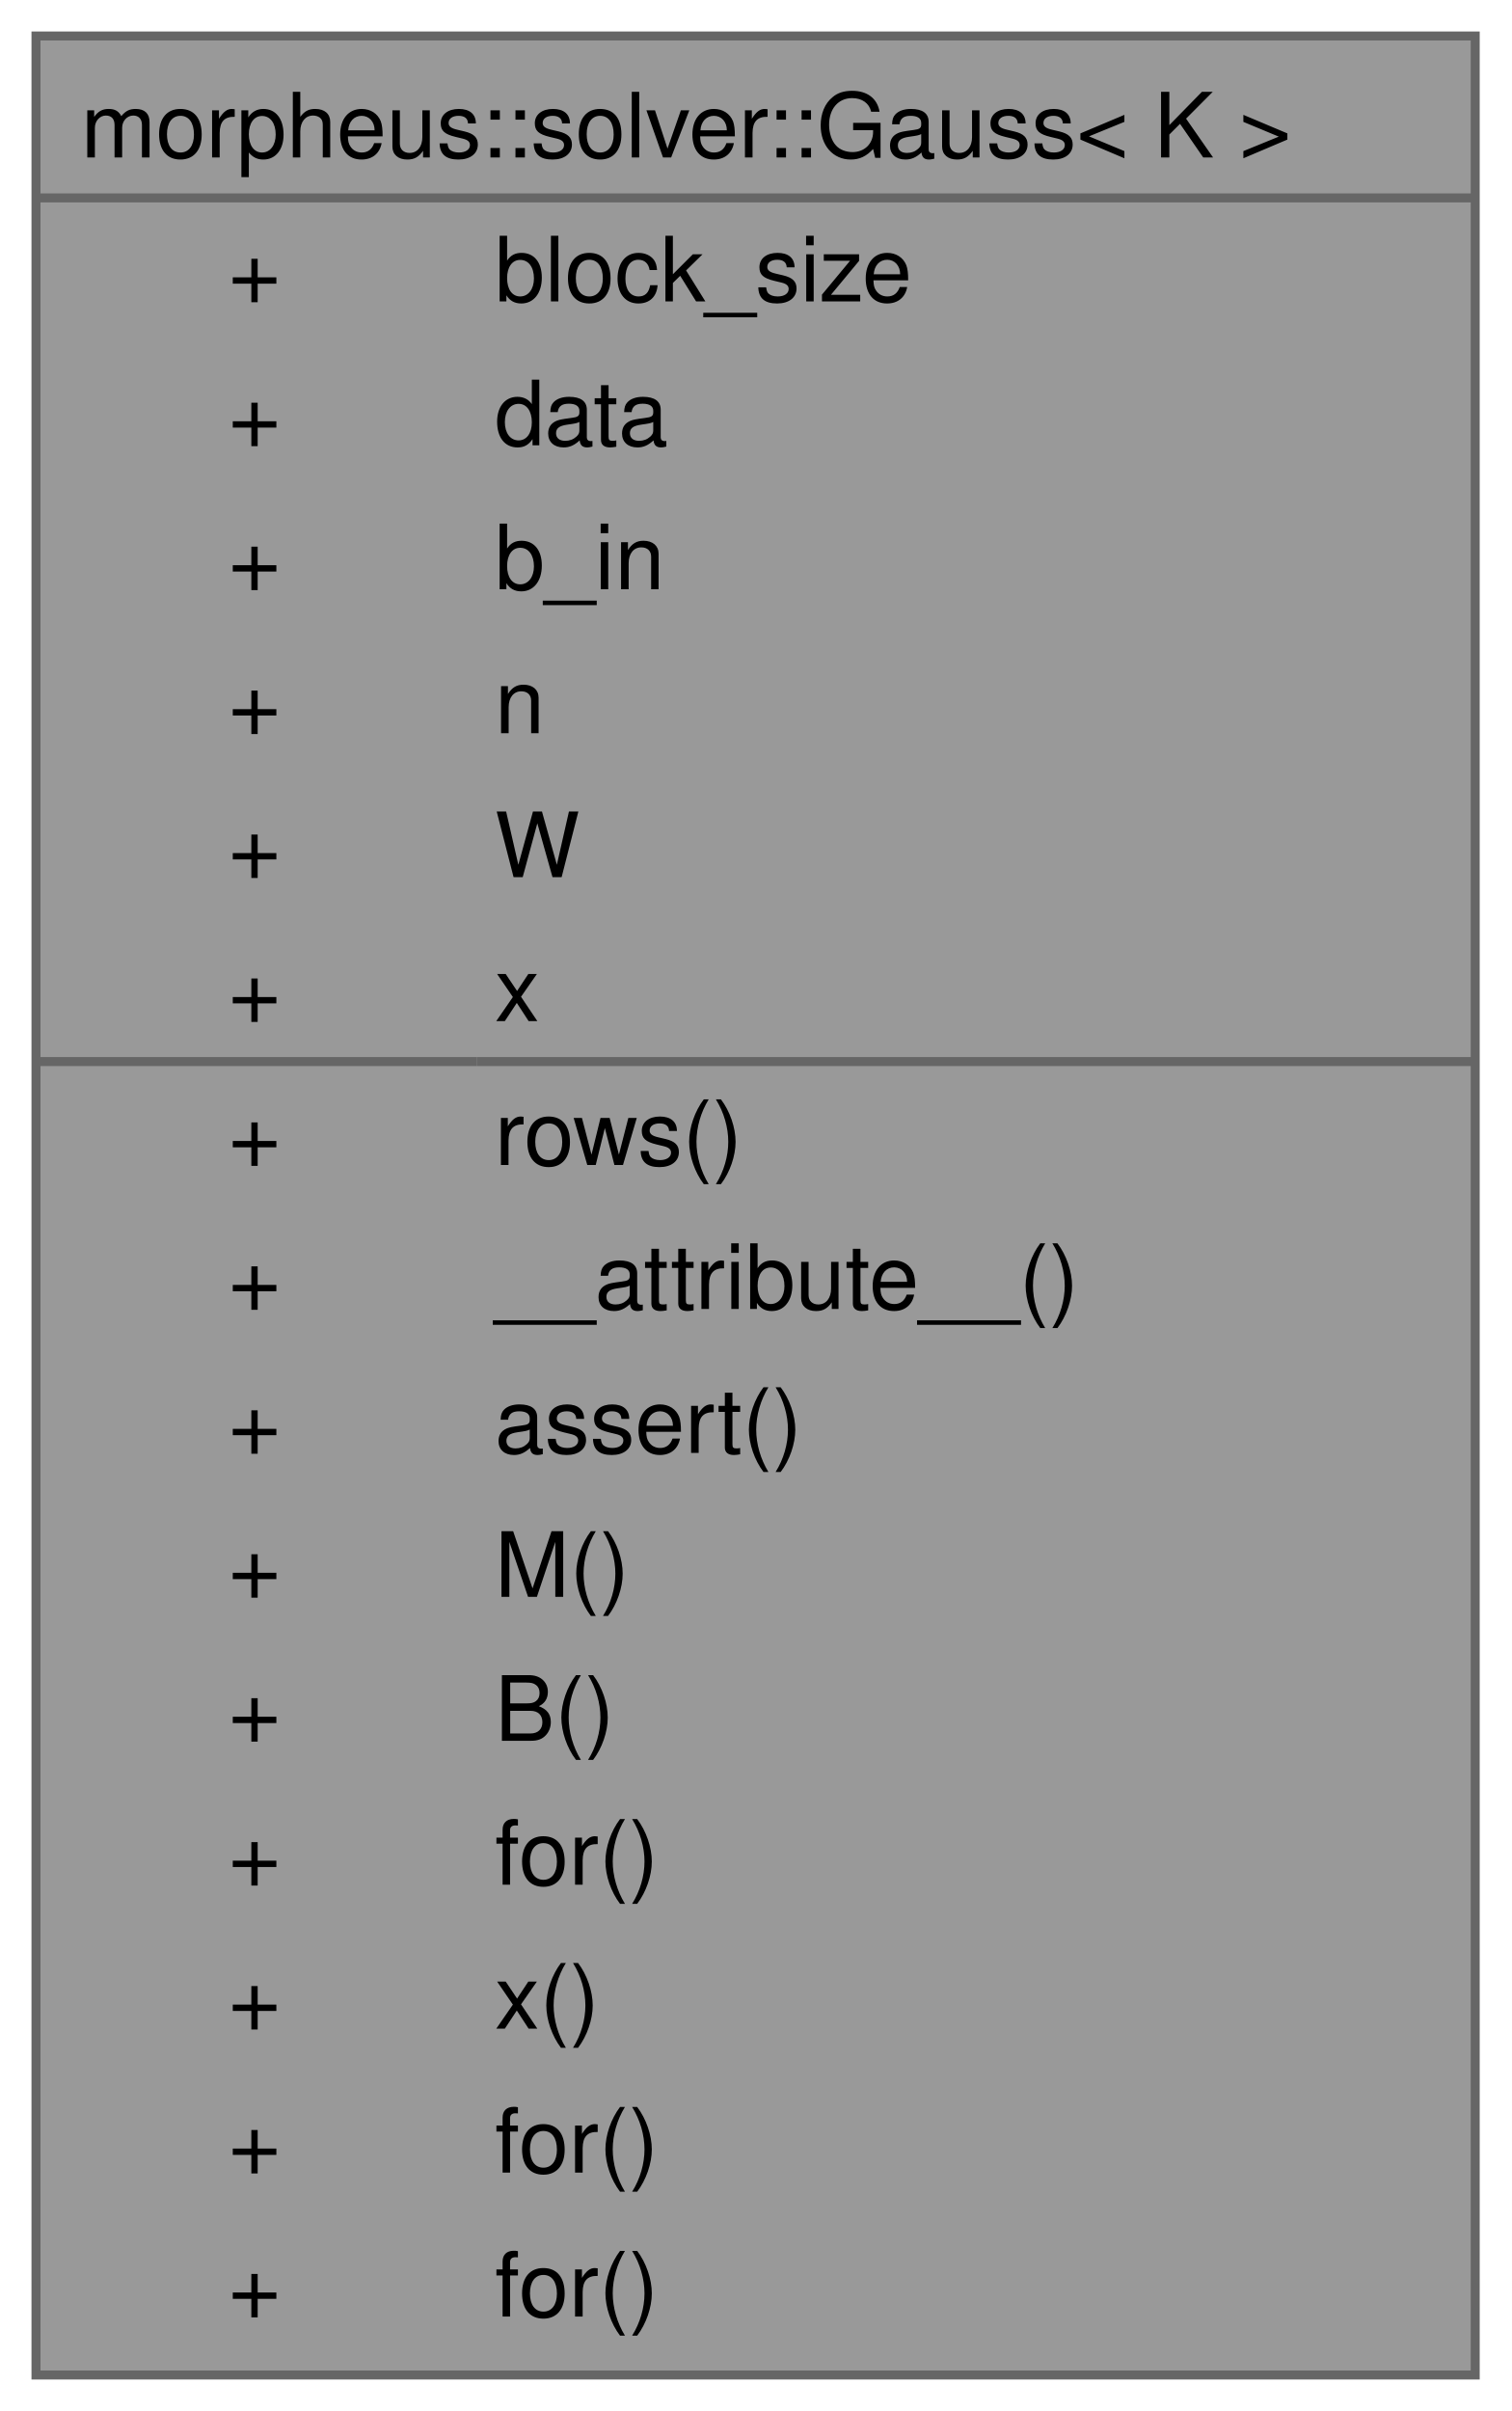
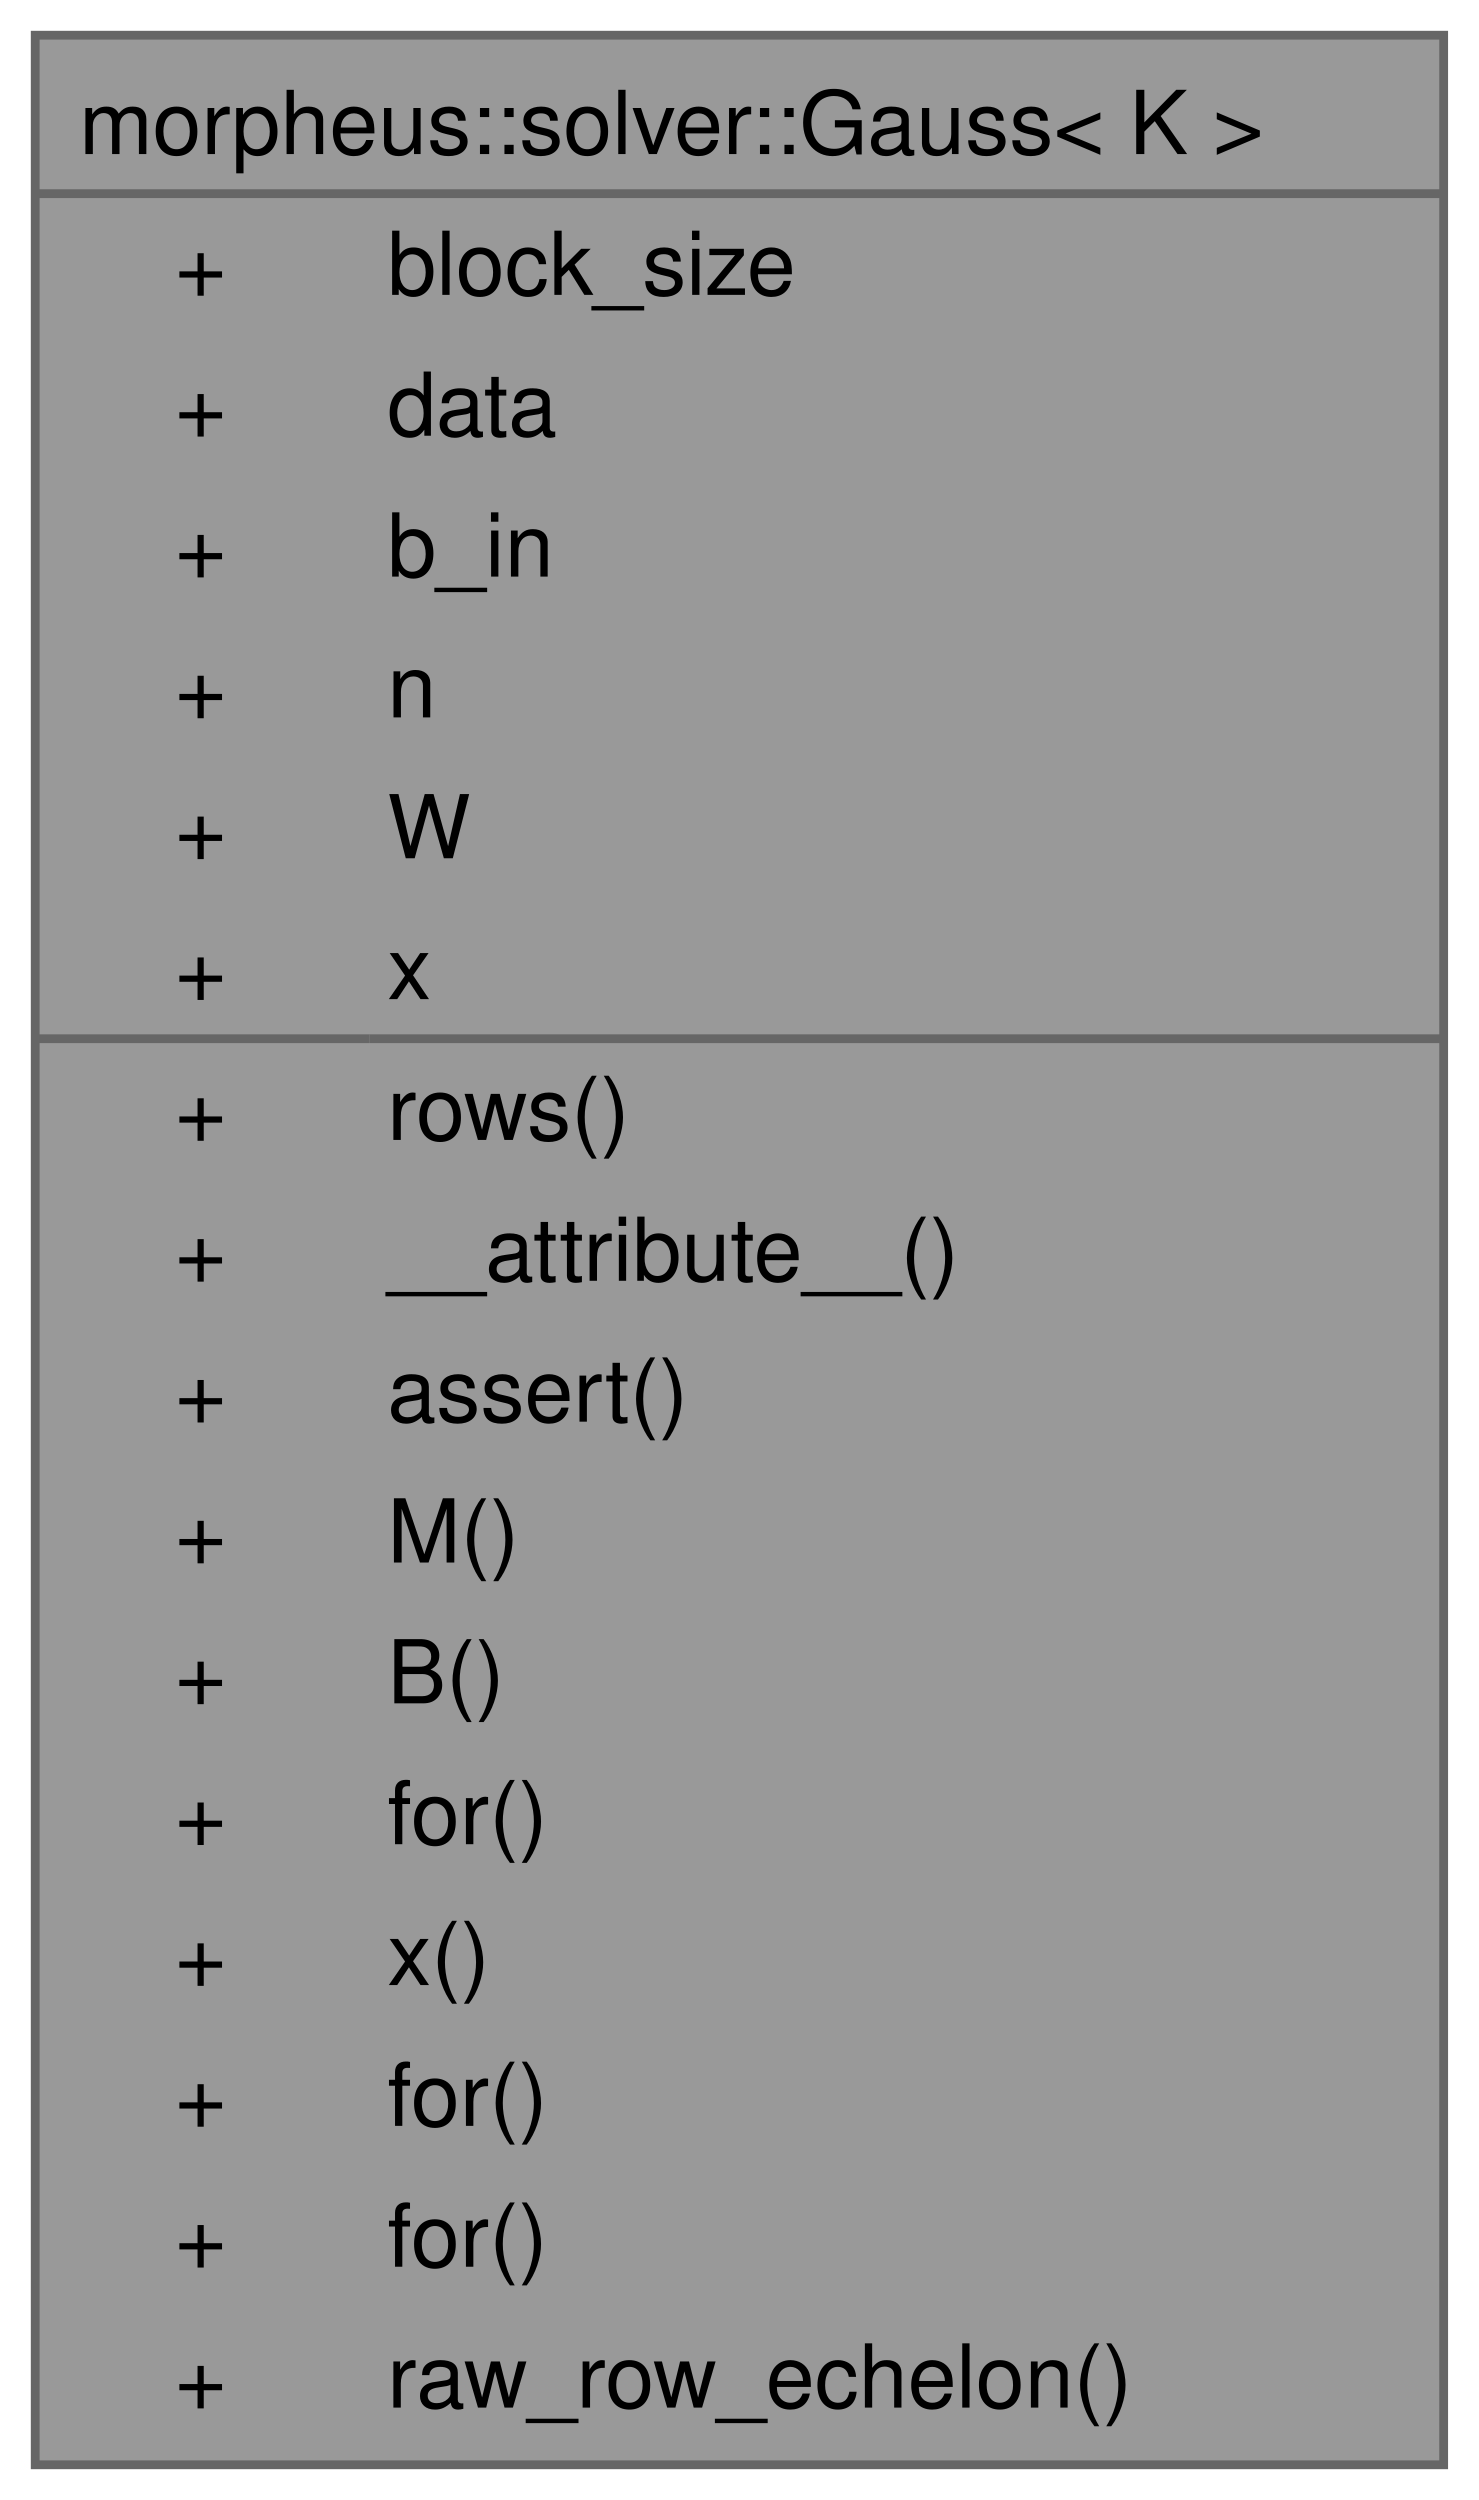
- <svg xmlns="http://www.w3.org/2000/svg" xmlns:xlink="http://www.w3.org/1999/xlink" width="168pt" height="268pt" viewBox="0.00 0.00 168.00 268.00">
-   <g id="graph0" class="graph" transform="scale(1 1) rotate(0) translate(4 264)">
+ <svg xmlns="http://www.w3.org/2000/svg" xmlns:xlink="http://www.w3.org/1999/xlink" width="168pt" height="284pt" viewBox="0.00 0.00 168.00 284.00">
+   <g id="graph0" class="graph" transform="scale(1 1) rotate(0) translate(4 280)">
    <g id="Node000001" class="node">
      <g id="a_Node000001">
        <a xlink:title="Direct Gaussian elimination solver with SIMD acceleration.">
-           <polygon fill="#999999" stroke="none" points="160,-260 0,-260 0,0 160,0 160,-260" />
-           <text text-anchor="start" x="5" y="-246.5" font-family="Helvetica,sans-Serif" font-size="10.00">morpheus::solver::Gauss&lt; K &gt;</text>
-           <text text-anchor="start" x="21.38" y="-230.5" font-family="Helvetica,sans-Serif" font-size="10.00">+</text>
-           <text text-anchor="start" x="51" y="-230.5" font-family="Helvetica,sans-Serif" font-size="10.00">block_size</text>
-           <text text-anchor="start" x="21.38" y="-214.5" font-family="Helvetica,sans-Serif" font-size="10.00">+</text>
-           <text text-anchor="start" x="51" y="-214.5" font-family="Helvetica,sans-Serif" font-size="10.00">data</text>
-           <text text-anchor="start" x="21.38" y="-198.5" font-family="Helvetica,sans-Serif" font-size="10.00">+</text>
-           <text text-anchor="start" x="51" y="-198.5" font-family="Helvetica,sans-Serif" font-size="10.00">b_in</text>
-           <text text-anchor="start" x="21.38" y="-182.5" font-family="Helvetica,sans-Serif" font-size="10.00">+</text>
-           <text text-anchor="start" x="51" y="-182.5" font-family="Helvetica,sans-Serif" font-size="10.00">n</text>
-           <text text-anchor="start" x="21.38" y="-166.5" font-family="Helvetica,sans-Serif" font-size="10.00">+</text>
-           <text text-anchor="start" x="51" y="-166.5" font-family="Helvetica,sans-Serif" font-size="10.00">W</text>
-           <text text-anchor="start" x="21.38" y="-150.5" font-family="Helvetica,sans-Serif" font-size="10.00">+</text>
-           <text text-anchor="start" x="51" y="-150.5" font-family="Helvetica,sans-Serif" font-size="10.00">x</text>
-           <text text-anchor="start" x="21.38" y="-134.5" font-family="Helvetica,sans-Serif" font-size="10.00">+</text>
-           <text text-anchor="start" x="51" y="-134.5" font-family="Helvetica,sans-Serif" font-size="10.00">rows()</text>
-           <text text-anchor="start" x="21.38" y="-118.5" font-family="Helvetica,sans-Serif" font-size="10.00">+</text>
-           <text text-anchor="start" x="51" y="-118.5" font-family="Helvetica,sans-Serif" font-size="10.00">__attribute__()</text>
-           <text text-anchor="start" x="21.38" y="-102.5" font-family="Helvetica,sans-Serif" font-size="10.00">+</text>
-           <text text-anchor="start" x="51" y="-102.5" font-family="Helvetica,sans-Serif" font-size="10.00">assert()</text>
-           <text text-anchor="start" x="21.38" y="-86.5" font-family="Helvetica,sans-Serif" font-size="10.00">+</text>
-           <text text-anchor="start" x="51" y="-86.5" font-family="Helvetica,sans-Serif" font-size="10.00">M()</text>
-           <text text-anchor="start" x="21.38" y="-70.5" font-family="Helvetica,sans-Serif" font-size="10.00">+</text>
-           <text text-anchor="start" x="51" y="-70.5" font-family="Helvetica,sans-Serif" font-size="10.00">B()</text>
-           <text text-anchor="start" x="21.38" y="-54.5" font-family="Helvetica,sans-Serif" font-size="10.00">+</text>
-           <text text-anchor="start" x="51" y="-54.5" font-family="Helvetica,sans-Serif" font-size="10.00">for()</text>
-           <text text-anchor="start" x="21.38" y="-38.5" font-family="Helvetica,sans-Serif" font-size="10.00">+</text>
-           <text text-anchor="start" x="51" y="-38.5" font-family="Helvetica,sans-Serif" font-size="10.00">x()</text>
-           <text text-anchor="start" x="21.38" y="-22.5" font-family="Helvetica,sans-Serif" font-size="10.00">+</text>
-           <text text-anchor="start" x="51" y="-22.5" font-family="Helvetica,sans-Serif" font-size="10.00">for()</text>
-           <text text-anchor="start" x="21.38" y="-6.5" font-family="Helvetica,sans-Serif" font-size="10.00">+</text>
-           <text text-anchor="start" x="51" y="-6.5" font-family="Helvetica,sans-Serif" font-size="10.00">for()</text>
-           <polygon fill="#666666" stroke="#666666" points="0,-242 0,-242 160,-242 160,-242 0,-242" />
-           <polygon fill="#666666" stroke="#666666" points="0,-146 0,-146 49,-146 49,-146 0,-146" />
-           <polygon fill="#666666" stroke="#666666" points="49,-146 49,-146 160,-146 160,-146 49,-146" />
-           <polygon fill="none" stroke="#666666" points="0,0 0,-260 160,-260 160,0 0,0" />
+           <polygon fill="#999999" stroke="none" points="160,-276 0,-276 0,0 160,0 160,-276" />
+           <text text-anchor="start" x="5" y="-262.5" font-family="Helvetica,sans-Serif" font-size="10.00">morpheus::solver::Gauss&lt; K &gt;</text>
+           <text text-anchor="start" x="15.88" y="-246.5" font-family="Helvetica,sans-Serif" font-size="10.00">+</text>
+           <text text-anchor="start" x="40" y="-246.5" font-family="Helvetica,sans-Serif" font-size="10.00">block_size</text>
+           <text text-anchor="start" x="15.88" y="-230.5" font-family="Helvetica,sans-Serif" font-size="10.00">+</text>
+           <text text-anchor="start" x="40" y="-230.5" font-family="Helvetica,sans-Serif" font-size="10.00">data</text>
+           <text text-anchor="start" x="15.88" y="-214.5" font-family="Helvetica,sans-Serif" font-size="10.00">+</text>
+           <text text-anchor="start" x="40" y="-214.5" font-family="Helvetica,sans-Serif" font-size="10.00">b_in</text>
+           <text text-anchor="start" x="15.88" y="-198.5" font-family="Helvetica,sans-Serif" font-size="10.00">+</text>
+           <text text-anchor="start" x="40" y="-198.5" font-family="Helvetica,sans-Serif" font-size="10.00">n</text>
+           <text text-anchor="start" x="15.88" y="-182.5" font-family="Helvetica,sans-Serif" font-size="10.00">+</text>
+           <text text-anchor="start" x="40" y="-182.5" font-family="Helvetica,sans-Serif" font-size="10.00">W</text>
+           <text text-anchor="start" x="15.88" y="-166.5" font-family="Helvetica,sans-Serif" font-size="10.00">+</text>
+           <text text-anchor="start" x="40" y="-166.5" font-family="Helvetica,sans-Serif" font-size="10.00">x</text>
+           <text text-anchor="start" x="15.88" y="-150.5" font-family="Helvetica,sans-Serif" font-size="10.00">+</text>
+           <text text-anchor="start" x="40" y="-150.5" font-family="Helvetica,sans-Serif" font-size="10.00">rows()</text>
+           <text text-anchor="start" x="15.88" y="-134.5" font-family="Helvetica,sans-Serif" font-size="10.00">+</text>
+           <text text-anchor="start" x="40" y="-134.5" font-family="Helvetica,sans-Serif" font-size="10.00">__attribute__()</text>
+           <text text-anchor="start" x="15.88" y="-118.5" font-family="Helvetica,sans-Serif" font-size="10.00">+</text>
+           <text text-anchor="start" x="40" y="-118.5" font-family="Helvetica,sans-Serif" font-size="10.00">assert()</text>
+           <text text-anchor="start" x="15.88" y="-102.5" font-family="Helvetica,sans-Serif" font-size="10.00">+</text>
+           <text text-anchor="start" x="40" y="-102.5" font-family="Helvetica,sans-Serif" font-size="10.00">M()</text>
+           <text text-anchor="start" x="15.88" y="-86.5" font-family="Helvetica,sans-Serif" font-size="10.00">+</text>
+           <text text-anchor="start" x="40" y="-86.5" font-family="Helvetica,sans-Serif" font-size="10.00">B()</text>
+           <text text-anchor="start" x="15.88" y="-70.5" font-family="Helvetica,sans-Serif" font-size="10.00">+</text>
+           <text text-anchor="start" x="40" y="-70.5" font-family="Helvetica,sans-Serif" font-size="10.00">for()</text>
+           <text text-anchor="start" x="15.88" y="-54.5" font-family="Helvetica,sans-Serif" font-size="10.00">+</text>
+           <text text-anchor="start" x="40" y="-54.5" font-family="Helvetica,sans-Serif" font-size="10.00">x()</text>
+           <text text-anchor="start" x="15.88" y="-38.5" font-family="Helvetica,sans-Serif" font-size="10.00">+</text>
+           <text text-anchor="start" x="40" y="-38.5" font-family="Helvetica,sans-Serif" font-size="10.00">for()</text>
+           <text text-anchor="start" x="15.88" y="-22.5" font-family="Helvetica,sans-Serif" font-size="10.00">+</text>
+           <text text-anchor="start" x="40" y="-22.5" font-family="Helvetica,sans-Serif" font-size="10.00">for()</text>
+           <text text-anchor="start" x="15.88" y="-6.5" font-family="Helvetica,sans-Serif" font-size="10.00">+</text>
+           <text text-anchor="start" x="40" y="-6.5" font-family="Helvetica,sans-Serif" font-size="10.00">raw_row_echelon()</text>
+           <polygon fill="#666666" stroke="#666666" points="0,-258 0,-258 160,-258 160,-258 0,-258" />
+           <polygon fill="#666666" stroke="#666666" points="0,-162 0,-162 38,-162 38,-162 0,-162" />
+           <polygon fill="#666666" stroke="#666666" points="38,-162 38,-162 160,-162 160,-162 38,-162" />
+           <polygon fill="none" stroke="#666666" points="0,0 0,-276 160,-276 160,0 0,0" />
        </a>
      </g>
    </g>
  </g>
</svg>
